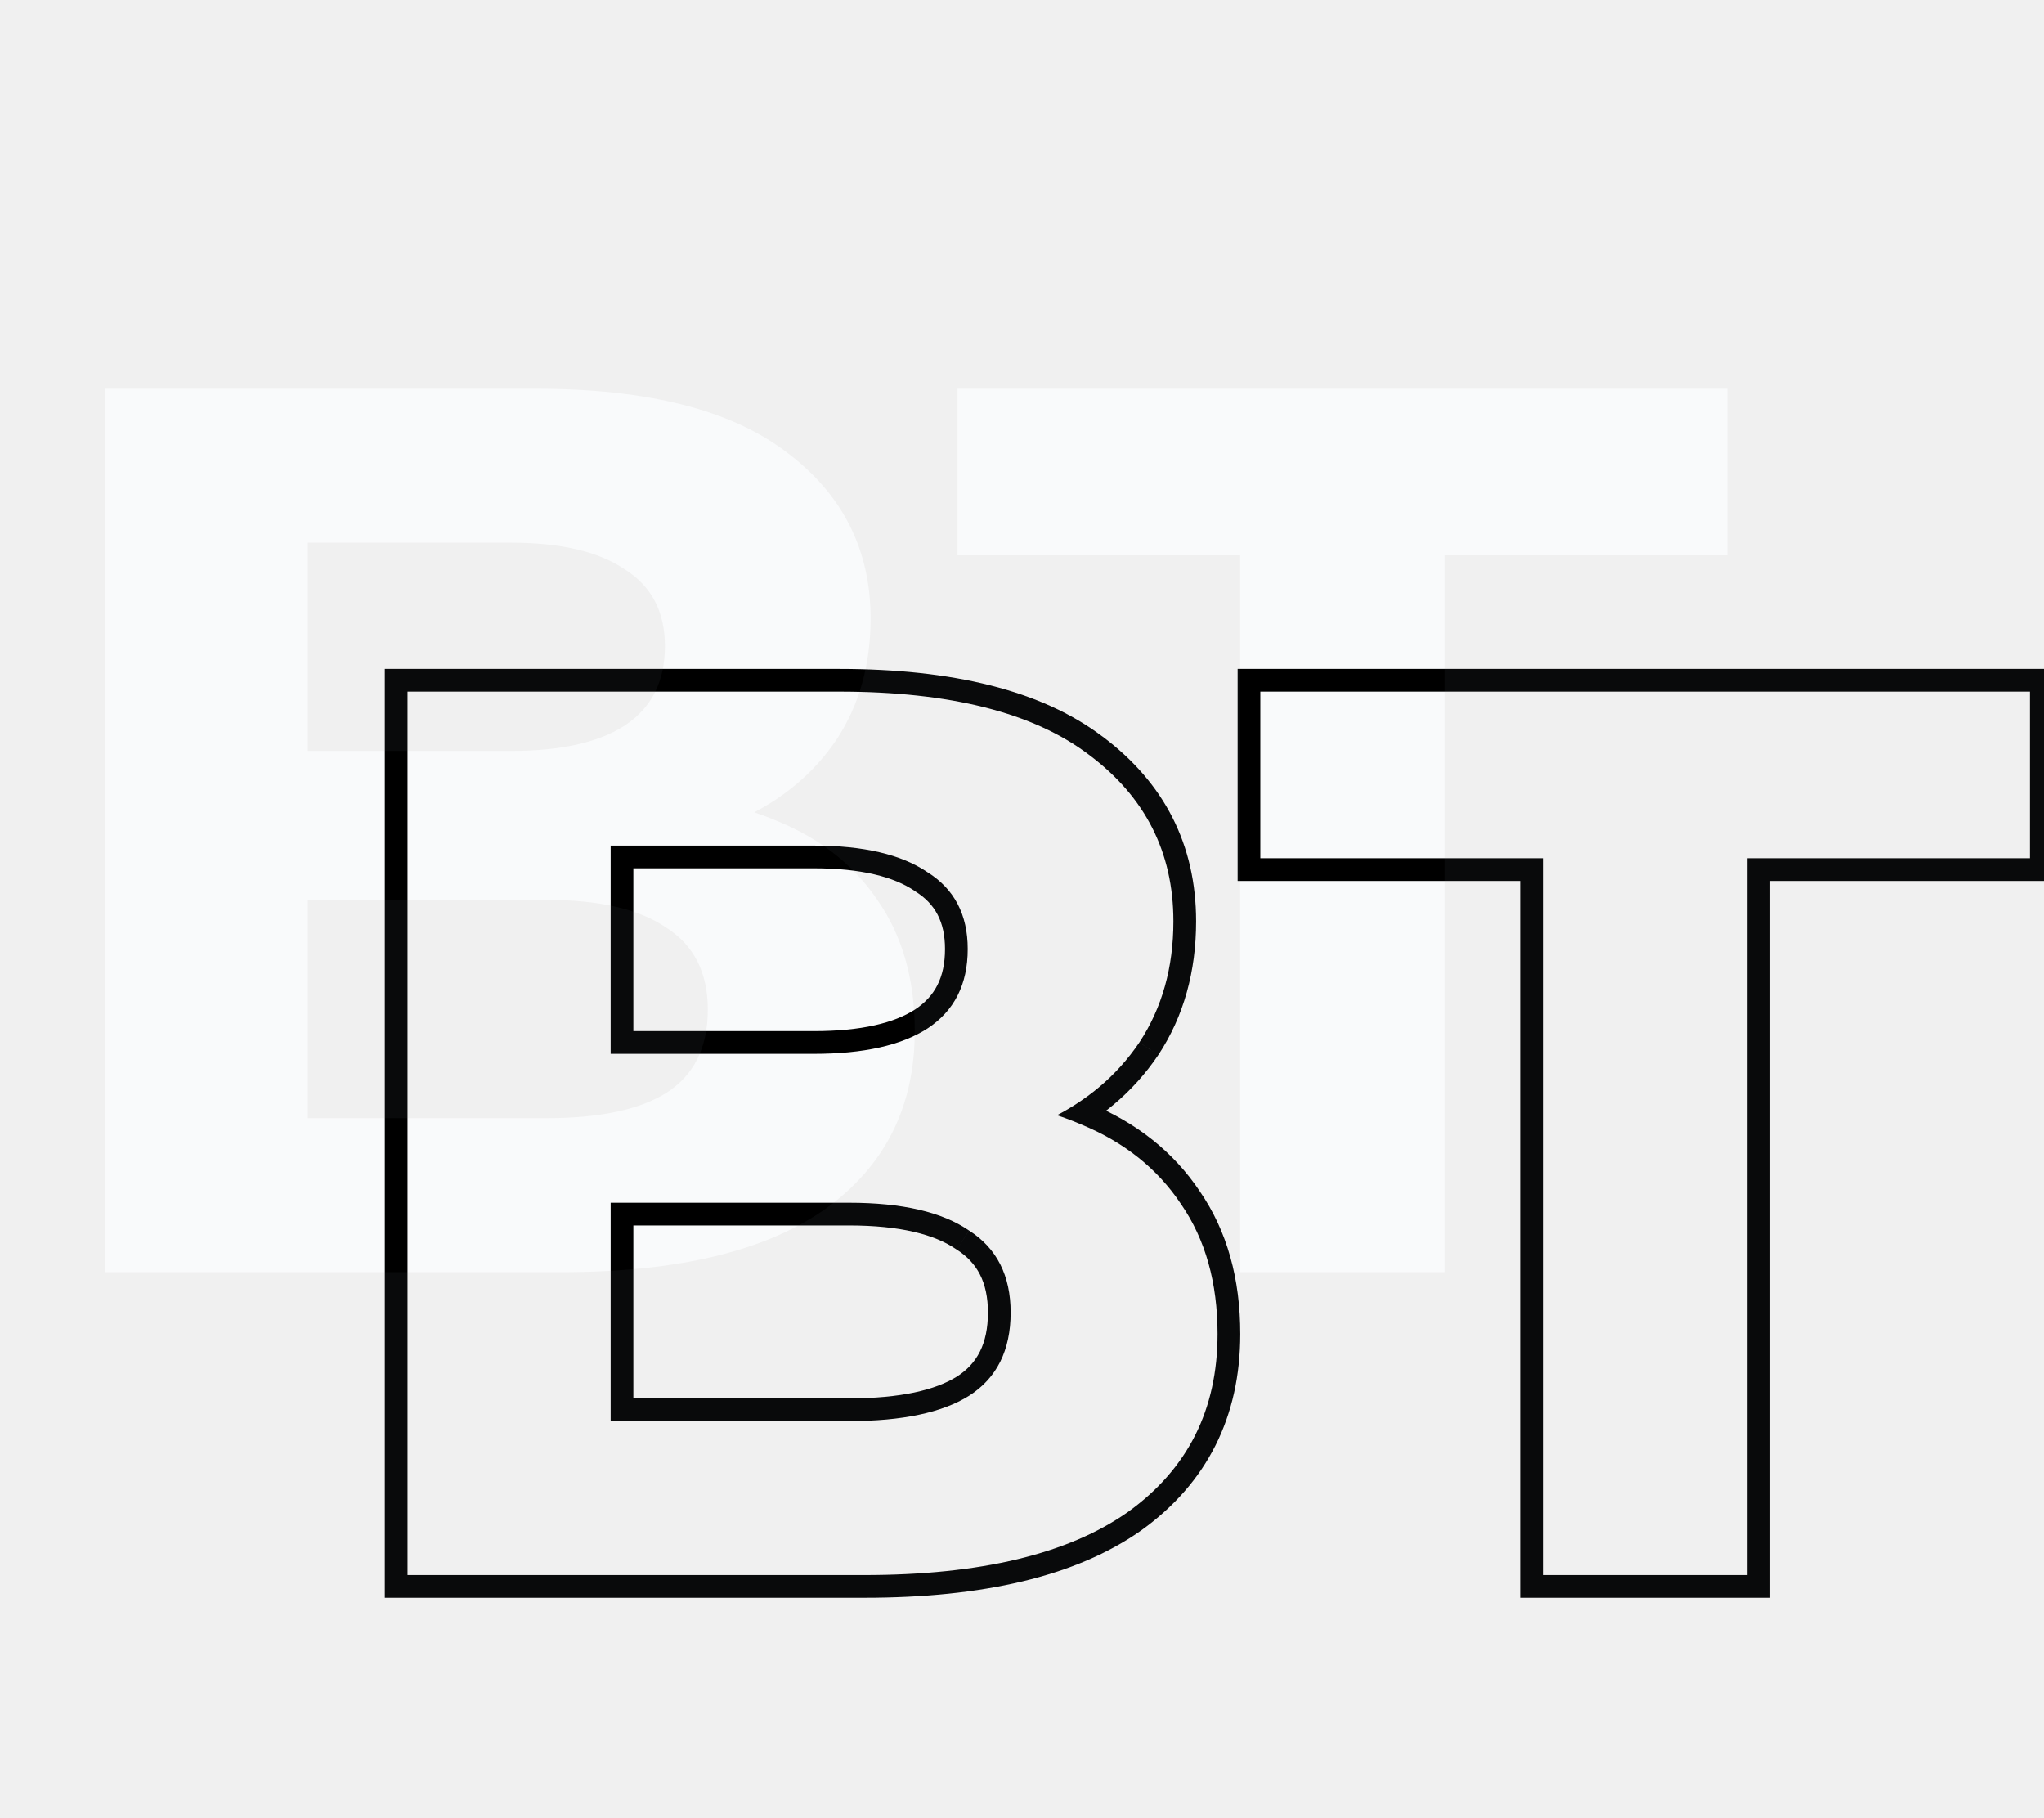
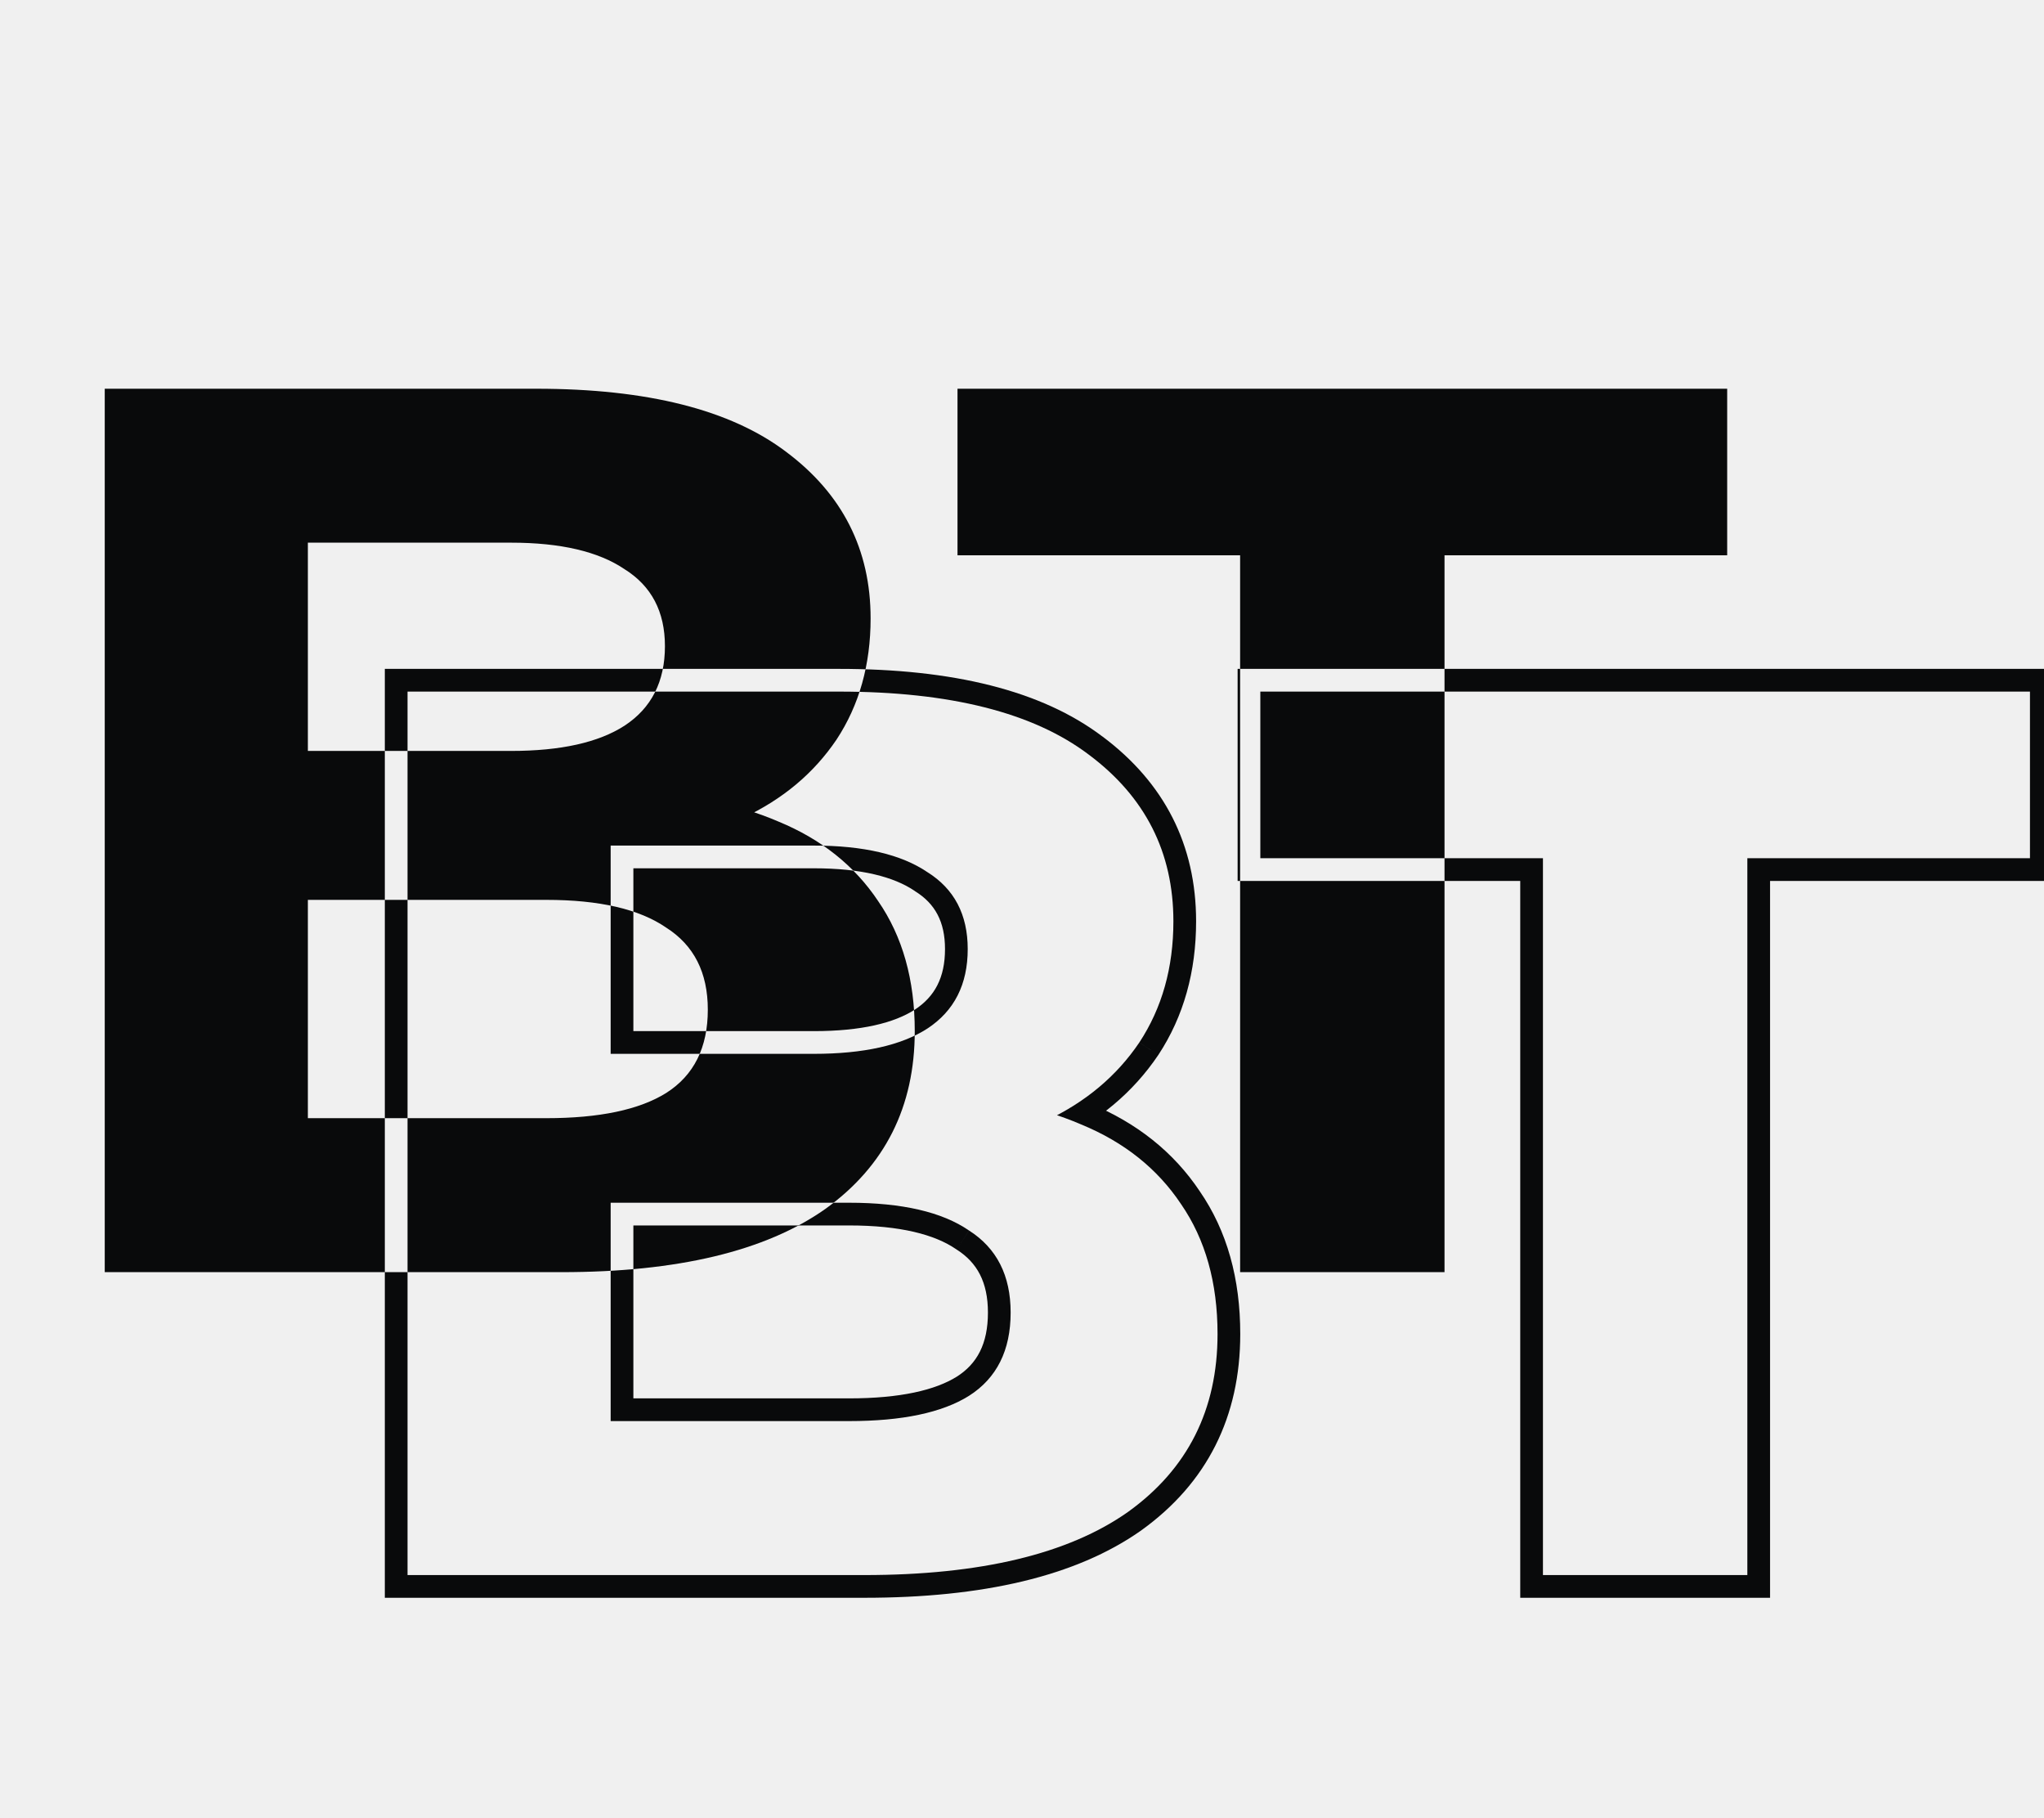
<svg xmlns="http://www.w3.org/2000/svg" width="45" height="40" viewBox="0 0 45 40" fill="none">
-   <path d="M2.306 28V8.556H11.806C14.25 8.556 16.083 9.019 17.306 9.944C18.546 10.87 19.167 12.093 19.167 13.611C19.167 14.63 18.917 15.518 18.417 16.278C17.917 17.018 17.232 17.593 16.361 18C15.491 18.407 14.491 18.611 13.361 18.611L13.889 17.472C15.111 17.472 16.194 17.676 17.139 18.083C18.083 18.472 18.815 19.056 19.333 19.833C19.87 20.611 20.139 21.565 20.139 22.694C20.139 24.361 19.482 25.667 18.167 26.611C16.852 27.537 14.917 28 12.361 28H2.306ZM6.778 24.611H12.028C13.194 24.611 14.074 24.426 14.667 24.056C15.278 23.667 15.583 23.056 15.583 22.222C15.583 21.407 15.278 20.806 14.667 20.417C14.074 20.009 13.194 19.806 12.028 19.806H6.444V16.528H11.25C12.343 16.528 13.176 16.343 13.75 15.972C14.343 15.583 14.639 15 14.639 14.222C14.639 13.463 14.343 12.898 13.75 12.528C13.176 12.139 12.343 11.944 11.25 11.944H6.778V24.611ZM27.302 28V12.222H21.08V8.556H38.025V12.222H31.802V28H27.302Z" fill="#F9FAFB" />
+   <g style="mix-blend-mode:difference">
+     <path d="M2.306 28V8.556H11.806C14.25 8.556 16.083 9.019 17.306 9.944C18.546 10.87 19.167 12.093 19.167 13.611C19.167 14.63 18.917 15.518 18.417 16.278C17.917 17.018 17.232 17.593 16.361 18C15.491 18.407 14.491 18.611 13.361 18.611L13.889 17.472C15.111 17.472 16.194 17.676 17.139 18.083C18.083 18.472 18.815 19.056 19.333 19.833C19.87 20.611 20.139 21.565 20.139 22.694C20.139 24.361 19.482 25.667 18.167 26.611C16.852 27.537 14.917 28 12.361 28H2.306ZM6.778 24.611H12.028C13.194 24.611 14.074 24.426 14.667 24.056C15.278 23.667 15.583 23.056 15.583 22.222C15.583 21.407 15.278 20.806 14.667 20.417C14.074 20.009 13.194 19.806 12.028 19.806H6.444V16.528H11.25C12.343 16.528 13.176 16.343 13.75 15.972C14.343 15.583 14.639 15 14.639 14.222C14.639 13.463 14.343 12.898 13.75 12.528C13.176 12.139 12.343 11.944 11.25 11.944H6.778V24.611ZM27.302 28V12.222H21.08V8.556H38.025V12.222H31.802V28H27.302Z" fill="#F9FAFB" />
+   </g>
  <g style="mix-blend-mode:difference">
    <mask id="path-2-outside-1_1112_2679" maskUnits="userSpaceOnUse" x="7.667" y="14.667" width="38" height="21" fill="black">
      <rect fill="white" x="7.667" y="14.667" width="38" height="21" />
      <path d="M8.972 34.667V15.222H18.472C20.916 15.222 22.75 15.685 23.972 16.611C25.213 17.537 25.833 18.759 25.833 20.278C25.833 21.296 25.583 22.185 25.083 22.945C24.583 23.685 23.898 24.259 23.028 24.667C22.157 25.074 21.157 25.278 20.028 25.278L20.555 24.139C21.778 24.139 22.861 24.343 23.805 24.75C24.75 25.139 25.481 25.722 26 26.5C26.537 27.278 26.805 28.232 26.805 29.361C26.805 31.028 26.148 32.333 24.833 33.278C23.518 34.204 21.583 34.667 19.028 34.667H8.972ZM13.444 31.278H18.694C19.861 31.278 20.741 31.093 21.333 30.722C21.944 30.333 22.25 29.722 22.25 28.889C22.25 28.074 21.944 27.472 21.333 27.083C20.741 26.676 19.861 26.472 18.694 26.472H13.111V23.195H17.916C19.009 23.195 19.842 23.009 20.416 22.639C21.009 22.25 21.305 21.667 21.305 20.889C21.305 20.13 21.009 19.565 20.416 19.195C19.842 18.806 19.009 18.611 17.916 18.611H13.444V31.278ZM33.969 34.667V18.889H27.747V15.222H44.691V18.889H38.469V34.667H33.969Z" />
    </mask>
    <path d="M8.972 34.667H8.472V35.167H8.972V34.667ZM8.972 15.222V14.722H8.472V15.222H8.972ZM23.972 16.611L23.67 17.01L23.673 17.012L23.972 16.611ZM25.083 22.945L25.498 23.224L25.501 23.22L25.083 22.945ZM23.028 24.667L23.24 25.12L23.24 25.12L23.028 24.667ZM20.028 25.278L19.574 25.068L19.245 25.778H20.028V25.278ZM20.555 24.139V23.639H20.236L20.102 23.929L20.555 24.139ZM23.805 24.75L23.607 25.209L23.615 25.212L23.805 24.75ZM26 26.5L25.584 26.777L25.588 26.784L26 26.5ZM24.833 33.278L25.121 33.687L25.125 33.684L24.833 33.278ZM13.444 31.278H12.944V31.778H13.444V31.278ZM21.333 30.722L21.598 31.146L21.602 31.144L21.333 30.722ZM21.333 27.083L21.05 27.495L21.057 27.5L21.065 27.505L21.333 27.083ZM13.111 26.472H12.611V26.972H13.111V26.472ZM13.111 23.195V22.695H12.611V23.195H13.111ZM20.416 22.639L20.688 23.059L20.691 23.057L20.416 22.639ZM20.416 19.195L20.136 19.608L20.144 19.614L20.151 19.619L20.416 19.195ZM13.444 18.611V18.111H12.944V18.611H13.444ZM9.472 34.667V15.222H8.472V34.667H9.472ZM8.972 15.722H18.472V14.722H8.972V15.722ZM18.472 15.722C20.868 15.722 22.573 16.178 23.67 17.01L24.274 16.213C22.927 15.192 20.965 14.722 18.472 14.722V15.722ZM23.673 17.012C24.79 17.846 25.333 18.921 25.333 20.278H26.333C26.333 18.598 25.635 17.229 24.271 16.21L23.673 17.012ZM25.333 20.278C25.333 21.211 25.105 22.002 24.666 22.669L25.501 23.22C26.061 22.369 26.333 21.382 26.333 20.278H25.333ZM24.669 22.665C24.223 23.325 23.61 23.842 22.816 24.214L23.24 25.12C24.186 24.677 24.943 24.046 25.498 23.224L24.669 22.665ZM22.816 24.214C22.022 24.585 21.097 24.778 20.028 24.778V25.778C21.218 25.778 22.292 25.563 23.24 25.12L22.816 24.214ZM20.481 25.488L21.009 24.349L20.102 23.929L19.574 25.068L20.481 25.488ZM20.555 24.639C21.722 24.639 22.736 24.833 23.607 25.209L24.003 24.291C22.986 23.852 21.833 23.639 20.555 23.639V24.639ZM23.615 25.212C24.476 25.567 25.126 26.09 25.584 26.777L26.416 26.223C25.837 25.355 25.023 24.711 23.996 24.288L23.615 25.212ZM25.588 26.784C26.057 27.463 26.305 28.313 26.305 29.361H27.305C27.305 28.15 27.017 27.093 26.411 26.216L25.588 26.784ZM26.305 29.361C26.305 30.872 25.721 32.025 24.541 32.872L25.125 33.684C26.575 32.642 27.305 31.183 27.305 29.361H26.305ZM24.545 32.869C23.351 33.71 21.536 34.167 19.028 34.167V35.167C21.63 35.167 23.686 34.698 25.121 33.687L24.545 32.869ZM19.028 34.167H8.972V35.167H19.028V34.167ZM13.444 31.778H18.694V30.778H13.444V31.778ZM18.694 31.778C19.899 31.778 20.889 31.589 21.598 31.146L21.068 30.298C20.592 30.596 19.823 30.778 18.694 30.778V31.778ZM21.602 31.144C22.381 30.648 22.75 29.863 22.75 28.889H21.75C21.75 29.582 21.508 30.018 21.065 30.3L21.602 31.144ZM22.75 28.889C22.75 27.928 22.377 27.155 21.602 26.662L21.065 27.505C21.512 27.79 21.75 28.22 21.75 28.889H22.75ZM21.616 26.671C20.903 26.181 19.905 25.972 18.694 25.972V26.972C19.817 26.972 20.578 27.171 21.05 27.495L21.616 26.671ZM18.694 25.972H13.111V26.972H18.694V25.972ZM13.611 26.472V23.195H12.611V26.472H13.611ZM13.111 23.695H17.916V22.695H13.111V23.695ZM17.916 23.695C19.053 23.695 19.998 23.504 20.688 23.059L20.145 22.219C19.687 22.515 18.965 22.695 17.916 22.695V23.695ZM20.691 23.057C21.44 22.566 21.805 21.816 21.805 20.889H20.805C20.805 21.518 20.578 21.935 20.142 22.221L20.691 23.057ZM21.805 20.889C21.805 19.975 21.435 19.241 20.681 18.77L20.151 19.619C20.583 19.888 20.805 20.284 20.805 20.889H21.805ZM20.697 18.781C20.005 18.312 19.056 18.111 17.916 18.111V19.111C18.962 19.111 19.68 19.299 20.136 19.608L20.697 18.781ZM17.916 18.111H13.444V19.111H17.916V18.111ZM12.944 18.611V31.278H13.944V18.611H12.944ZM33.969 34.667H33.469V35.167H33.969V34.667ZM33.969 18.889H34.469V18.389H33.969V18.889ZM27.747 18.889H27.247V19.389H27.747V18.889ZM27.747 15.222V14.722H27.247V15.222H27.747ZM44.691 15.222H45.191V14.722H44.691V15.222ZM44.691 18.889V19.389H45.191V18.889H44.691ZM38.469 18.889V18.389H37.969V18.889H38.469ZM38.469 34.667V35.167H38.969V34.667H38.469ZM34.469 34.667V18.889H33.469V34.667H34.469ZM33.969 18.389H27.747V19.389H33.969V18.389ZM28.247 18.889V15.222H27.247V18.889H28.247ZM27.747 15.722H44.691V14.722H27.747V15.722ZM44.191 15.222V18.889H45.191V15.222H44.191ZM44.691 18.389H38.469V19.389H44.691V18.389ZM37.969 18.889V34.667H38.969V18.889H37.969ZM38.469 34.167H33.969V35.167H38.469V34.167Z" fill="#F9FAFB" mask="url(#path-2-outside-1_1112_2679)" />
  </g>
</svg>
